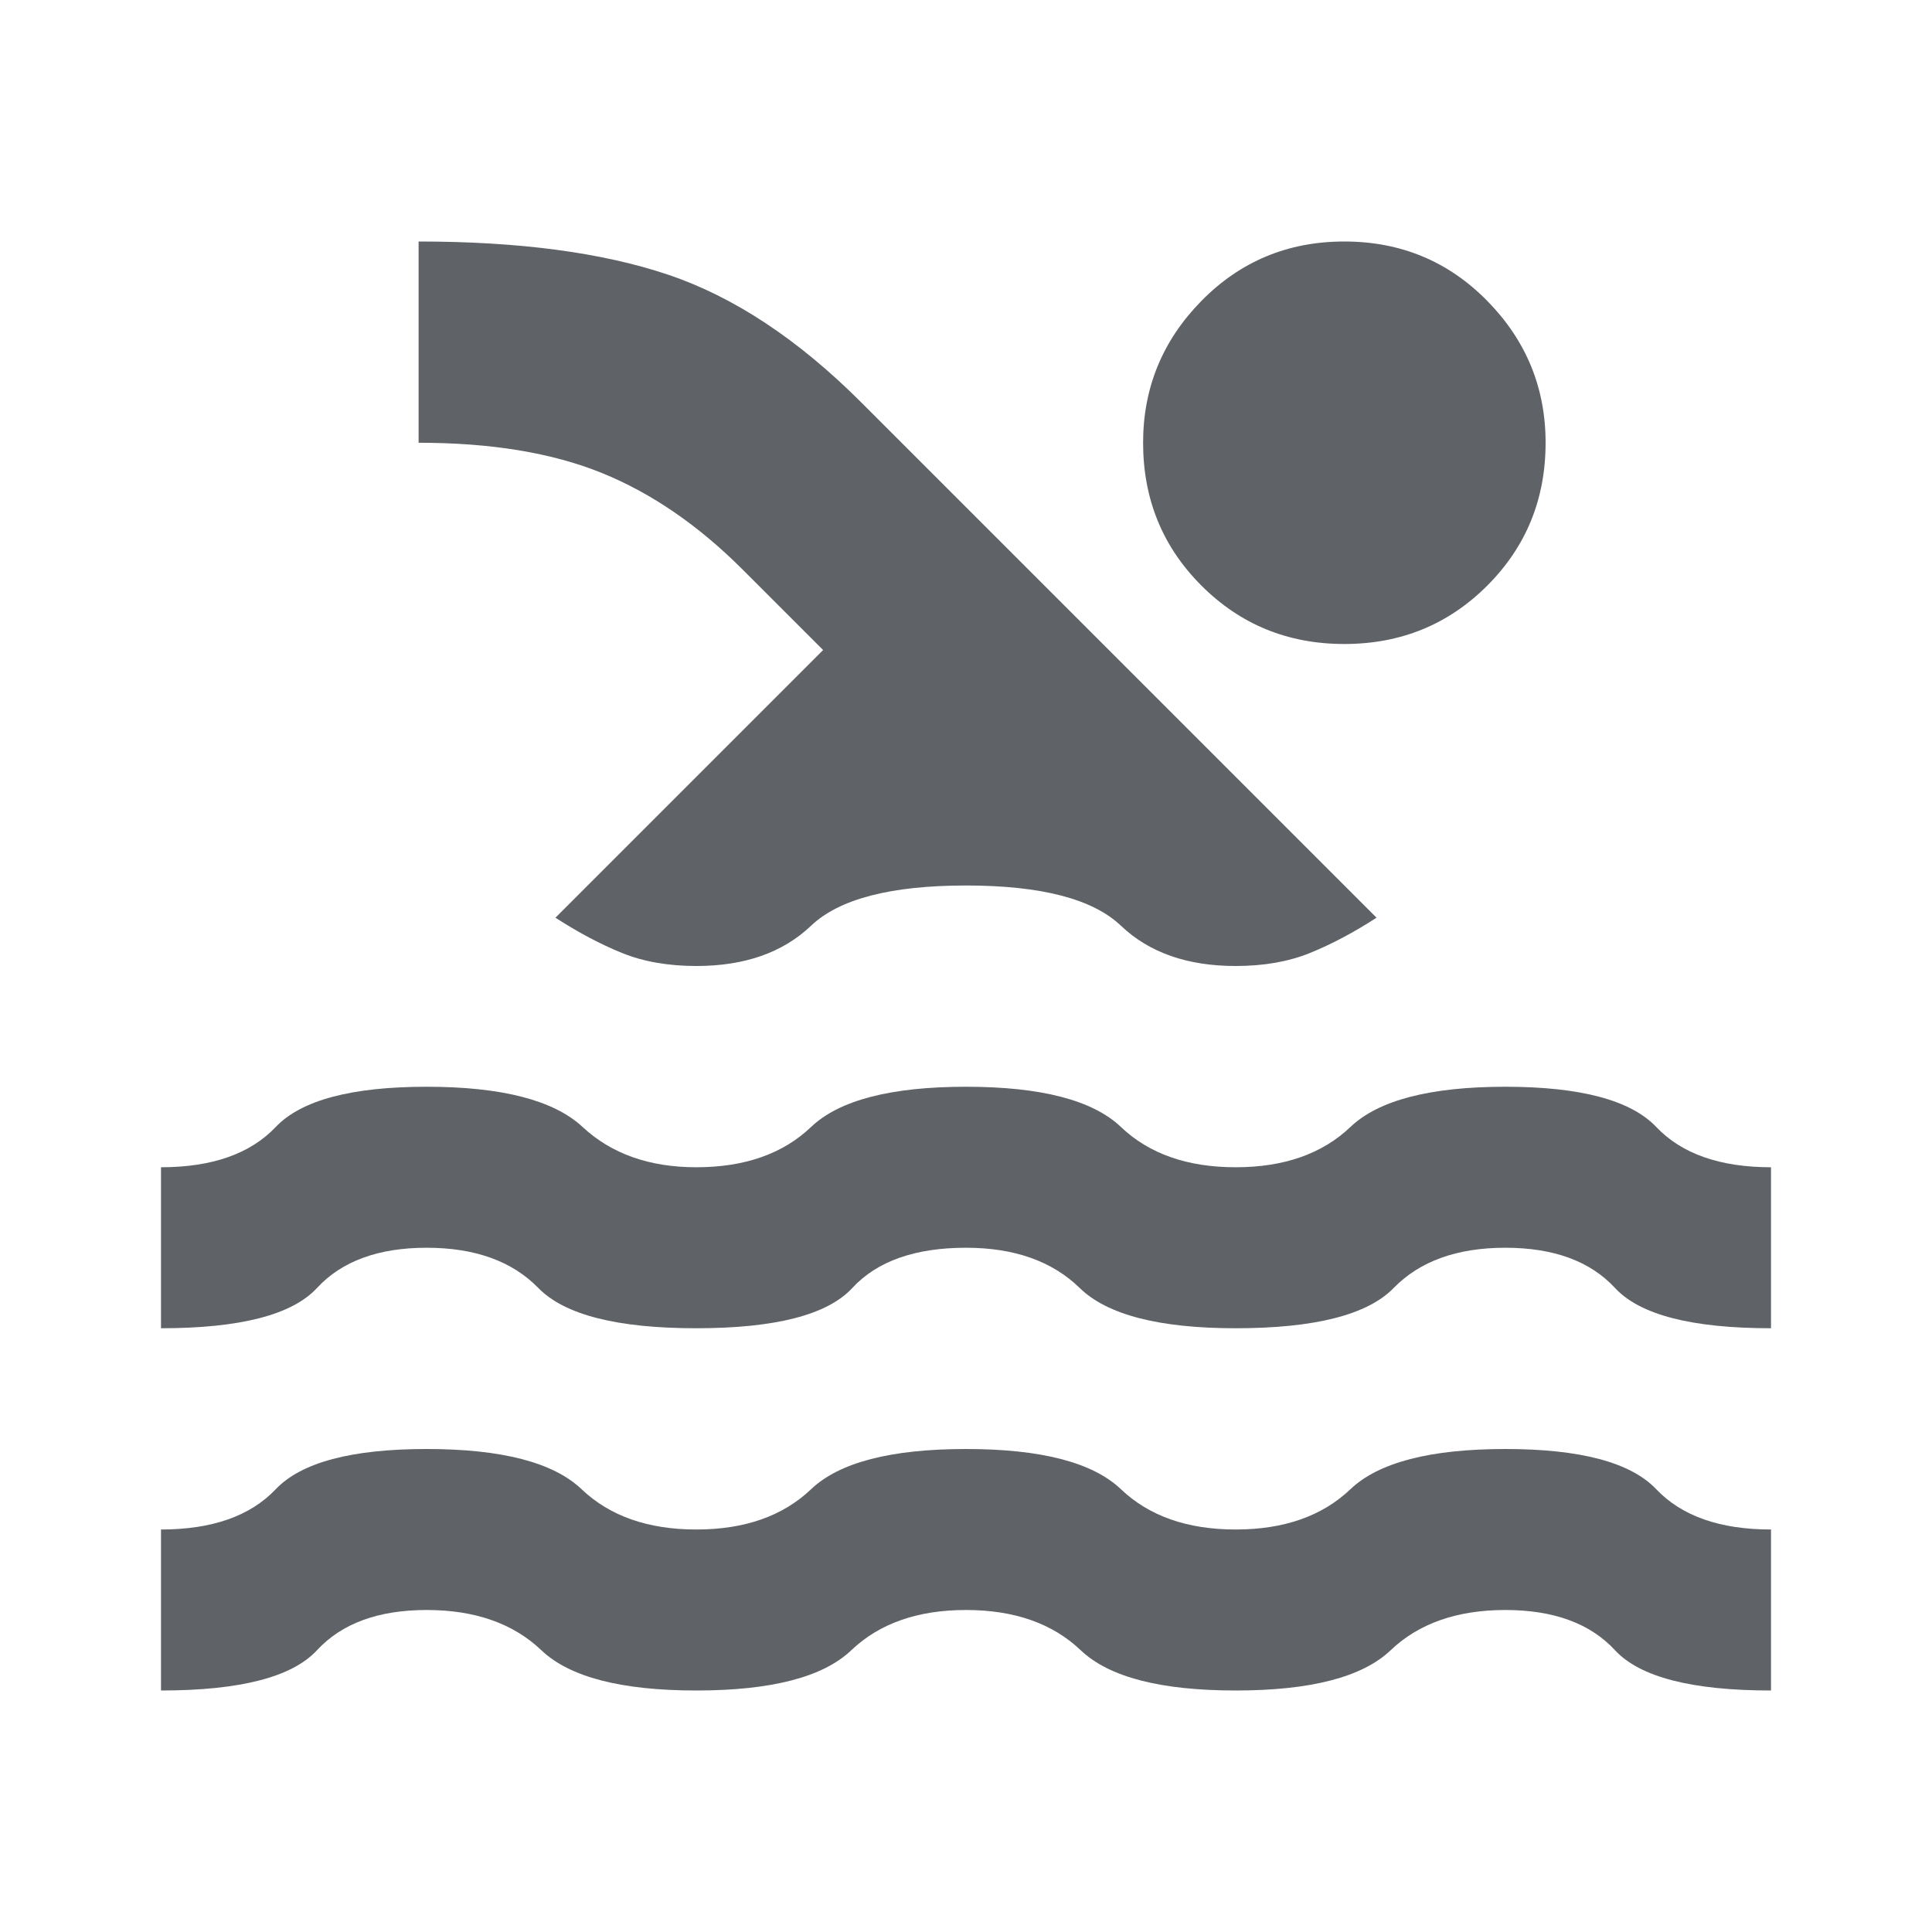
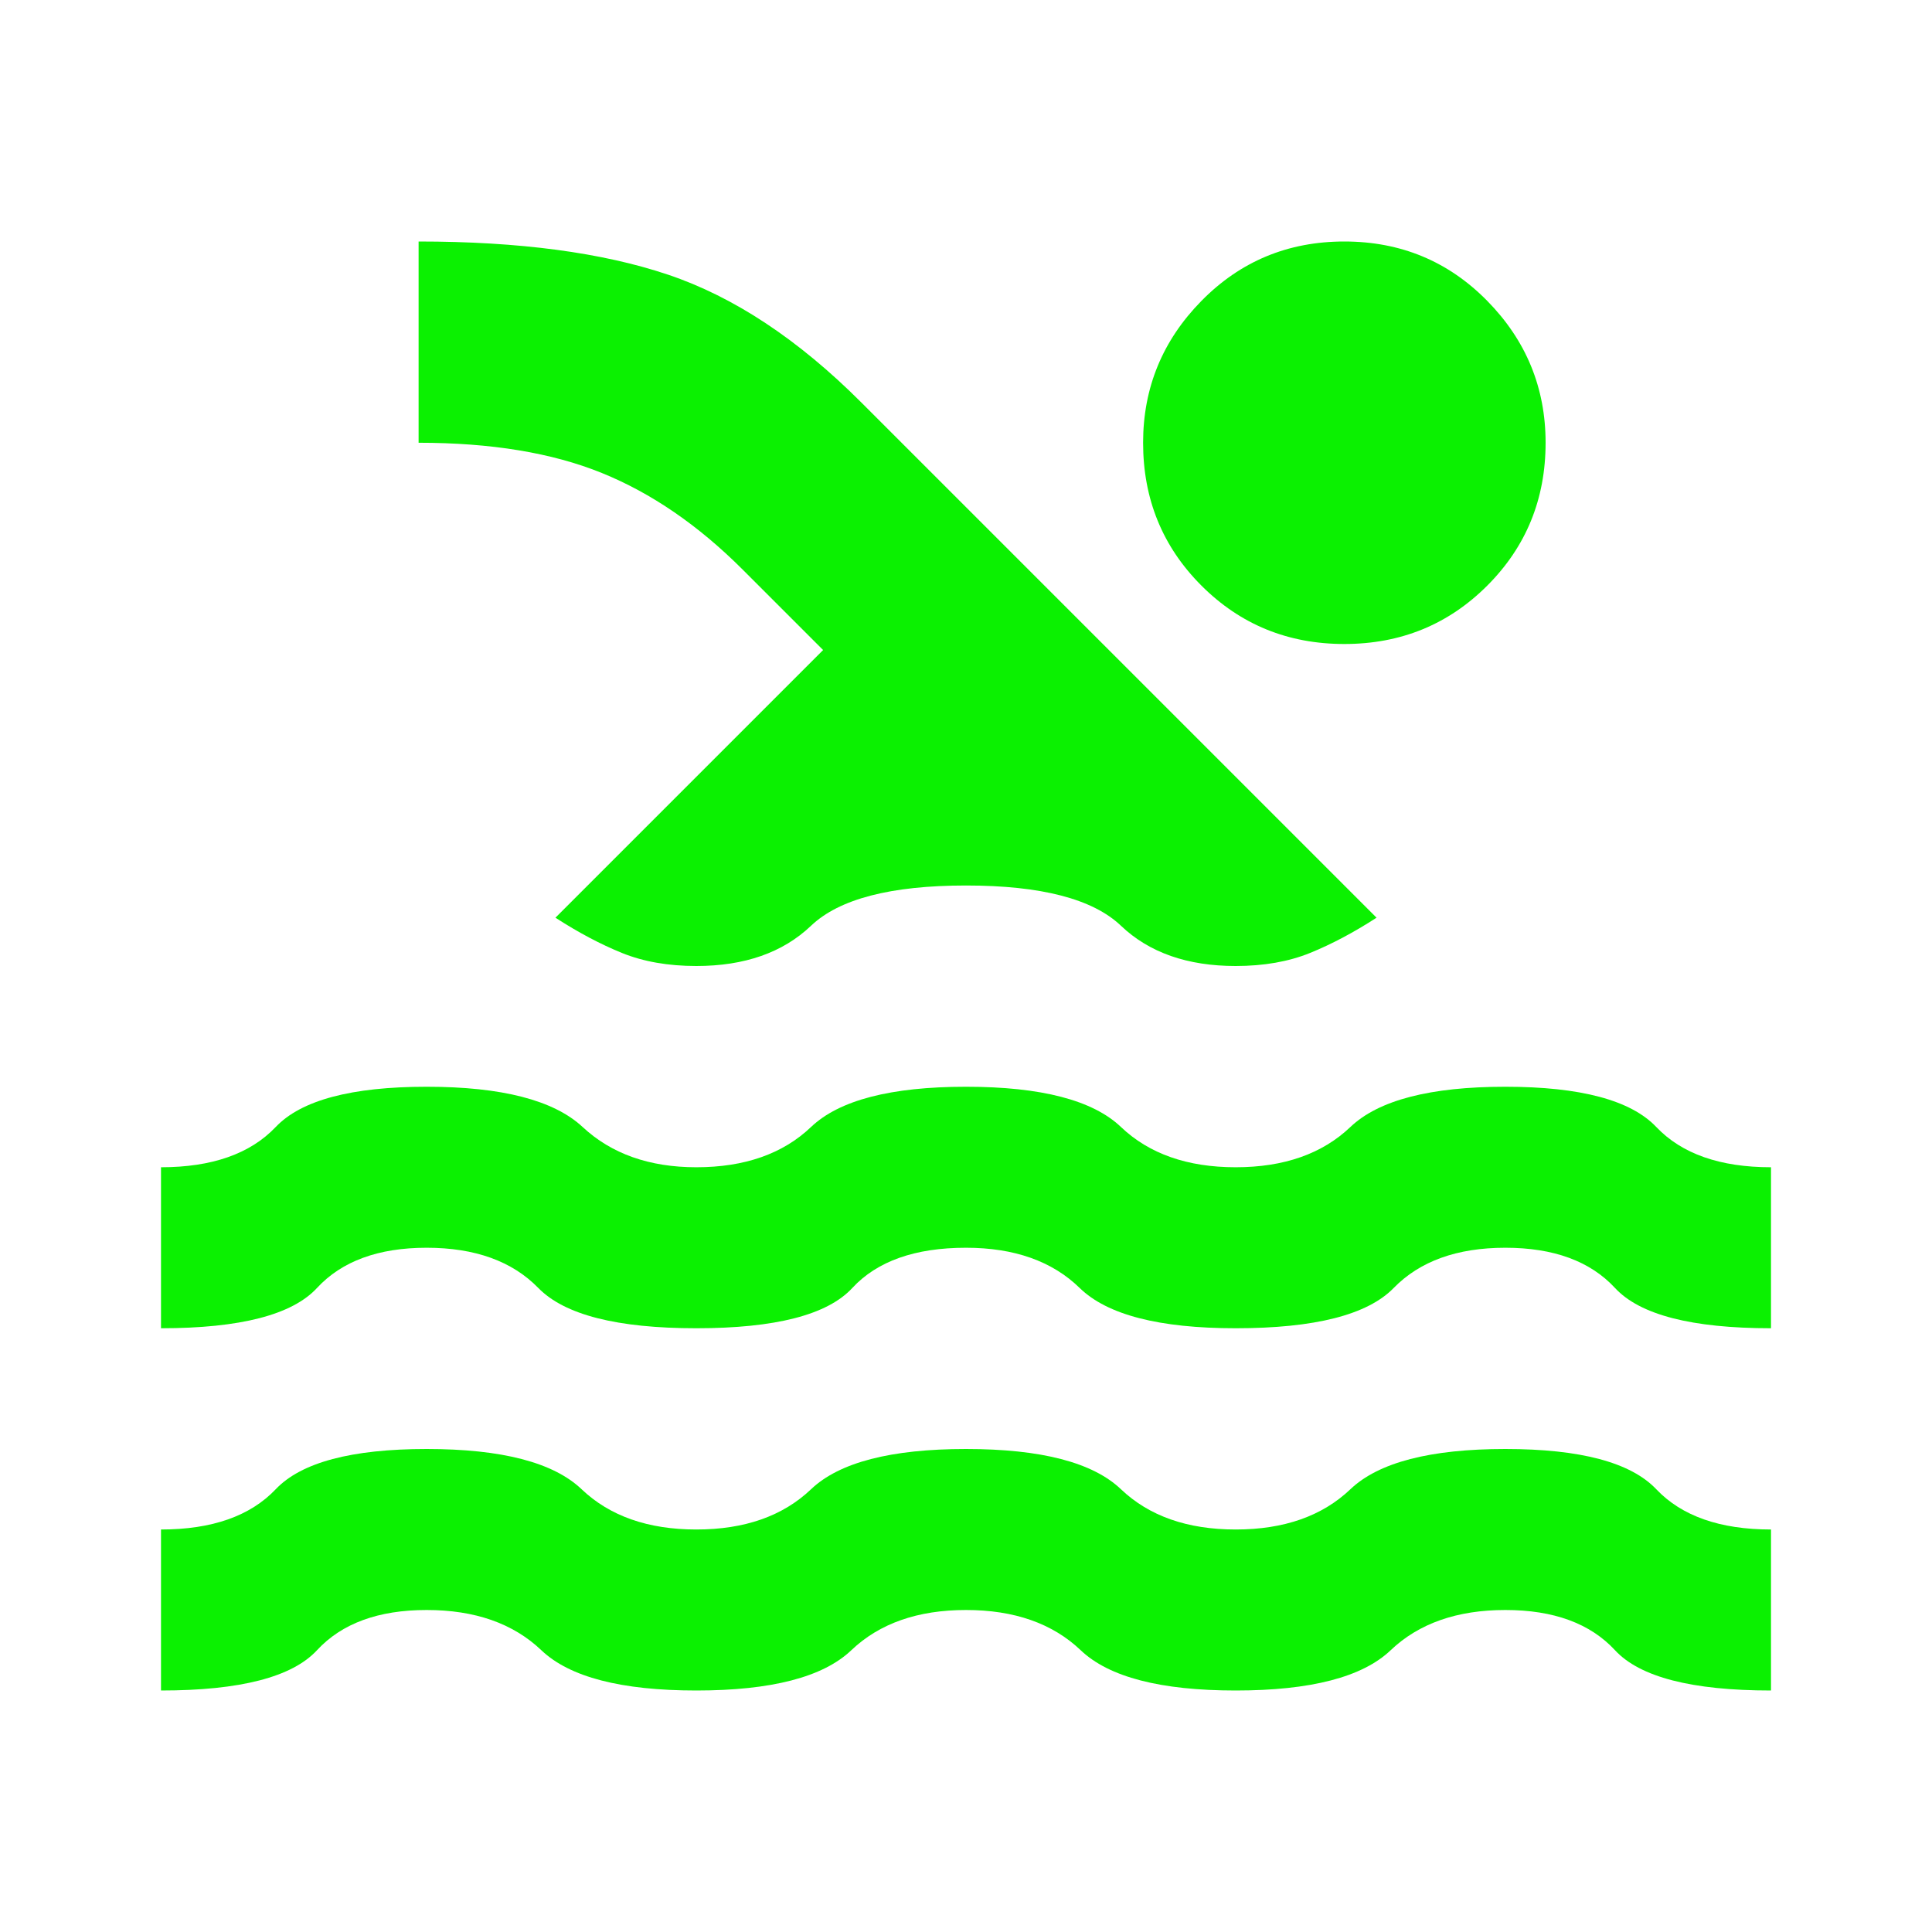
- <svg xmlns="http://www.w3.org/2000/svg" height="24px" viewBox="0 -960 960 960" width="24px" fill="#5f6368">
+ <svg xmlns="http://www.w3.org/2000/svg" height="24px" viewBox="0 -960 960 960" width="24px" fill="#0bf101">
  <path d="M80-120v-80q38 0 57-20t75-20q56 0 77 20t57 20q36 0 57-20t77-20q56 0 77 20t57 20q36 0 57-20t77-20q56 0 75 20t57 20v80q-59 0-77.5-20T748-160q-36 0-57 20t-77 20q-56 0-77-20t-57-20q-36 0-57 20t-77 20q-56 0-77-20t-57-20q-36 0-54.5 20T80-120Zm0-180v-80q38 0 57-20t75-20q56 0 77.5 20t56.5 20q36 0 57-20t77-20q56 0 77 20t57 20q36 0 57-20t77-20q56 0 75 20t57 20v80q-59 0-77.5-20T748-340q-36 0-55.5 20T614-300q-57 0-77.5-20T480-340q-38 0-56.5 20T346-300q-59 0-78.5-20T212-340q-36 0-54.5 20T80-300Zm196-204 133-133-40-40q-33-33-70-48t-91-15v-100q75 0 124 16.5t96 63.5l256 256q-17 11-33 17.5t-37 6.5q-36 0-57-20t-77-20q-56 0-77 20t-57 20q-21 0-37-6.5T276-504Zm392-336q42 0 71 29.5t29 70.5q0 42-29 71t-71 29q-42 0-71-29t-29-71q0-41 29-70.5t71-29.5Z" />
</svg>
